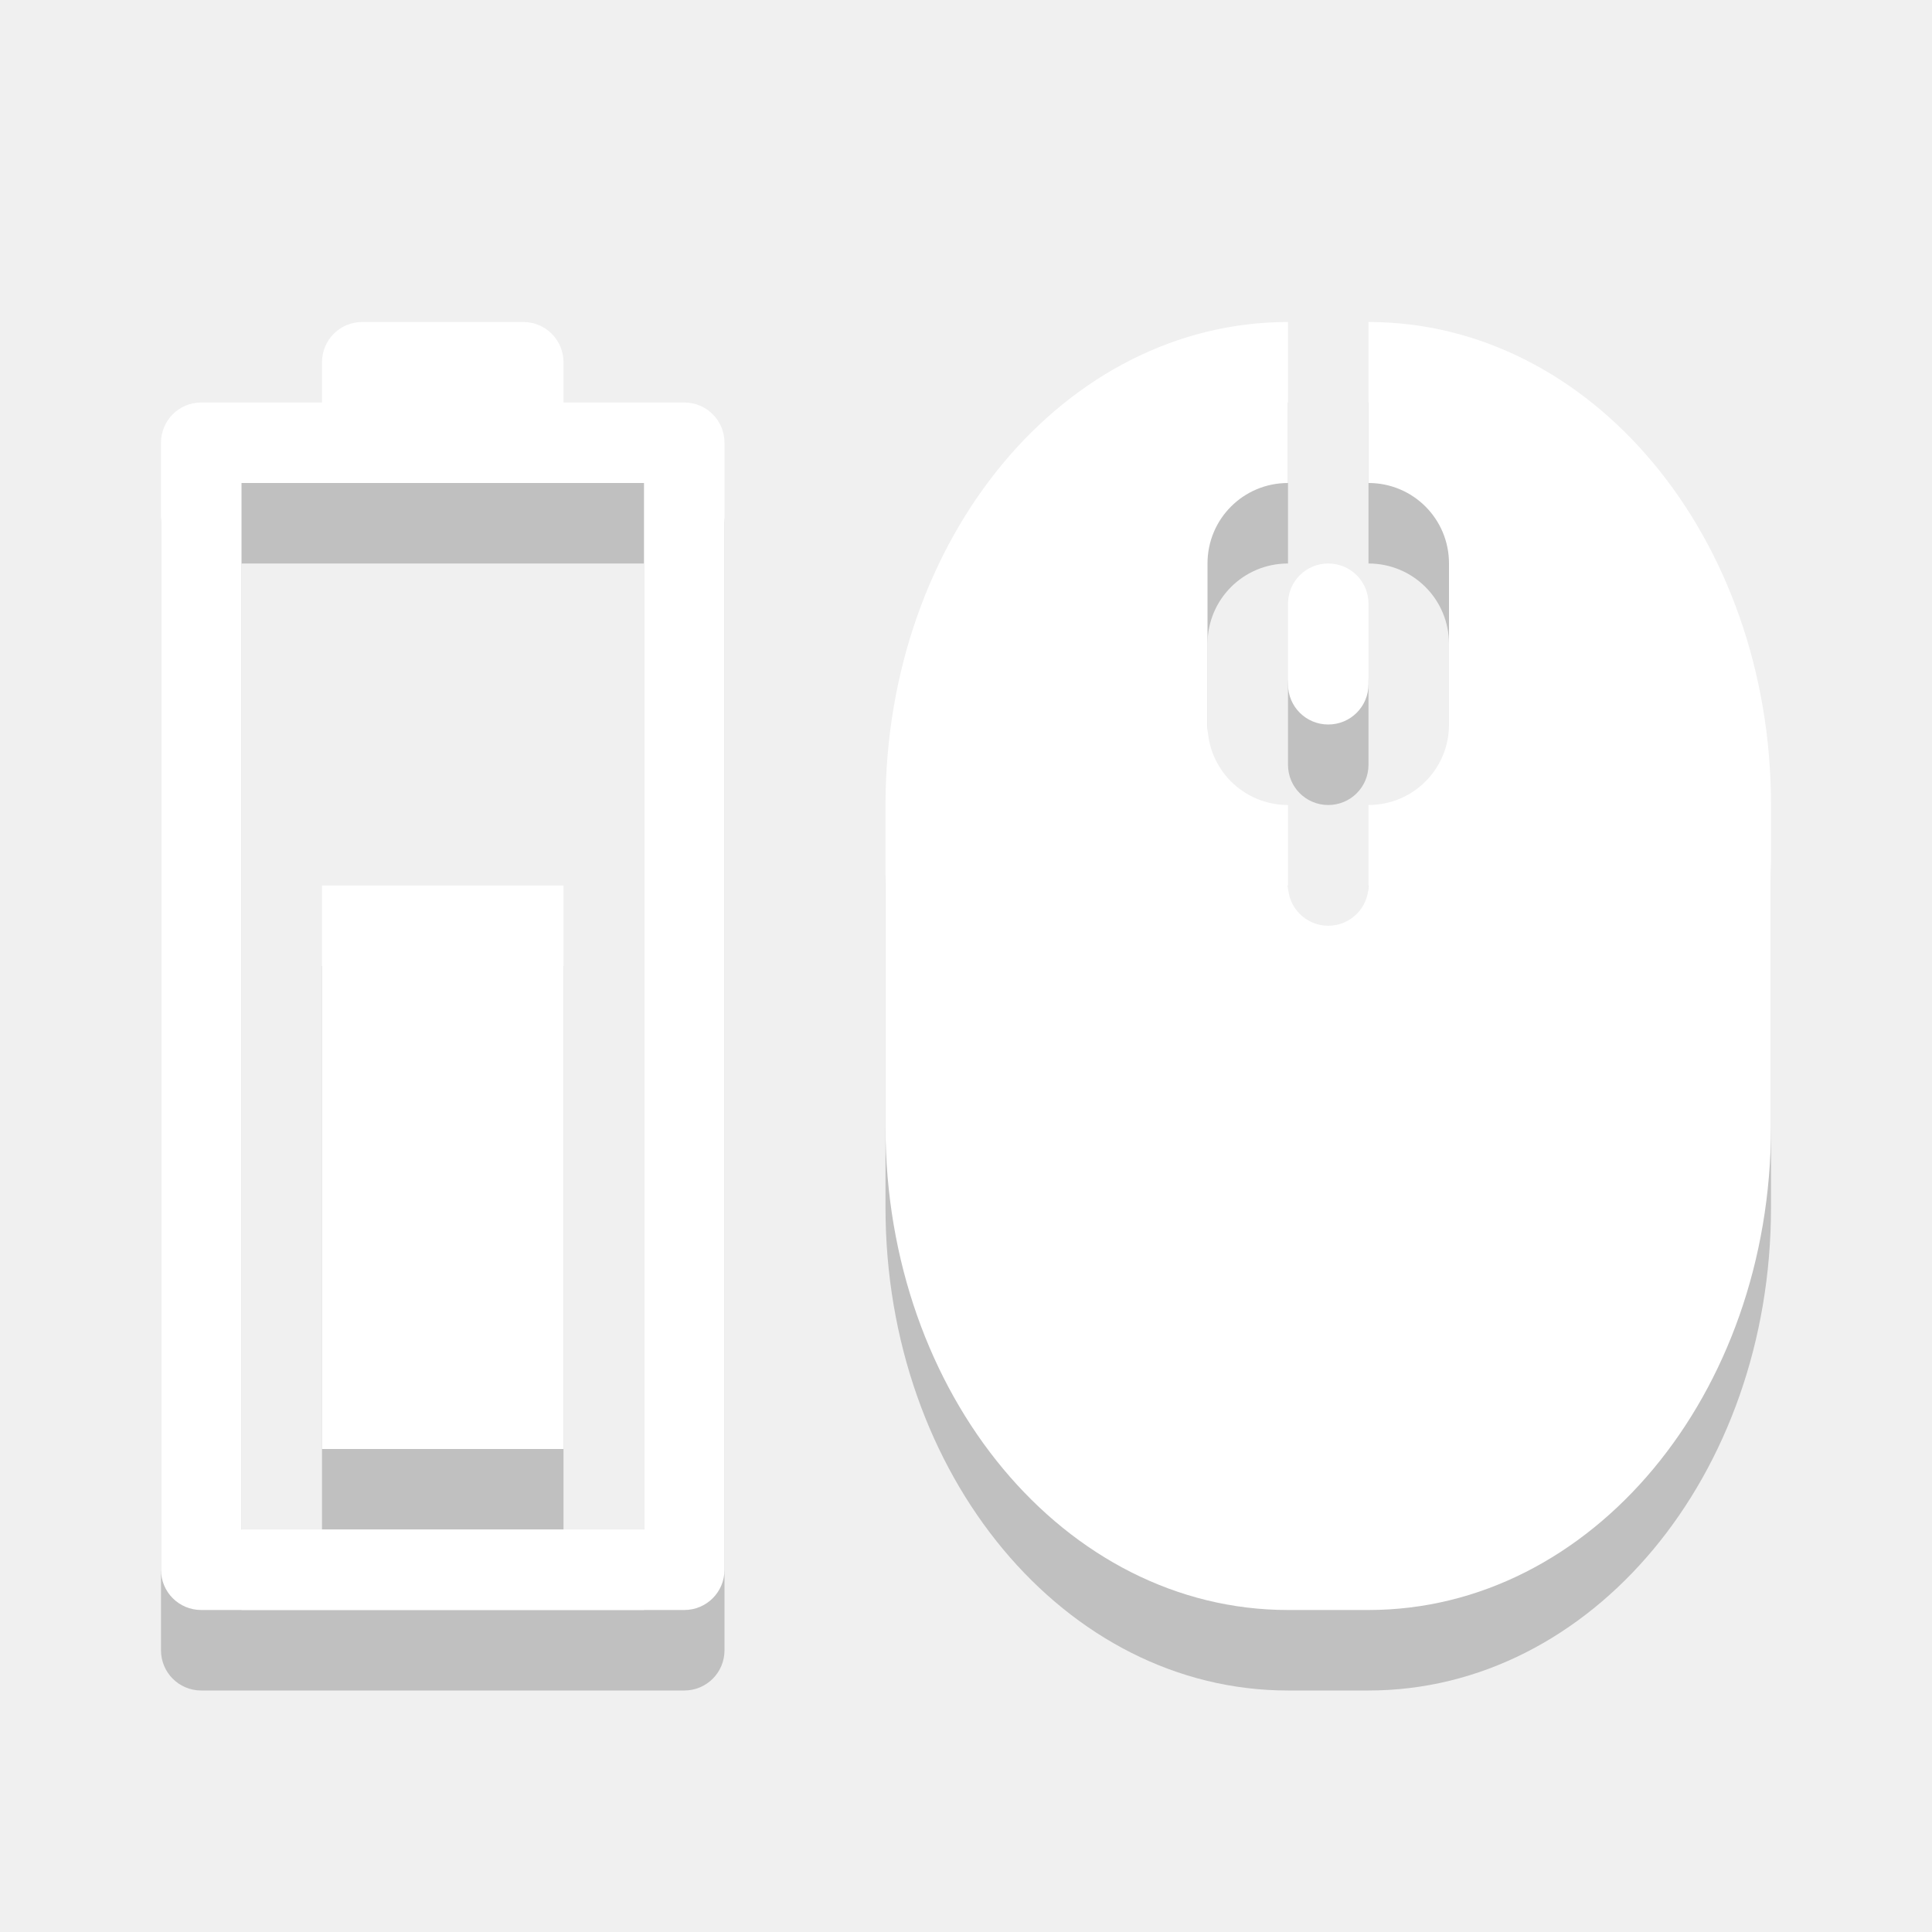
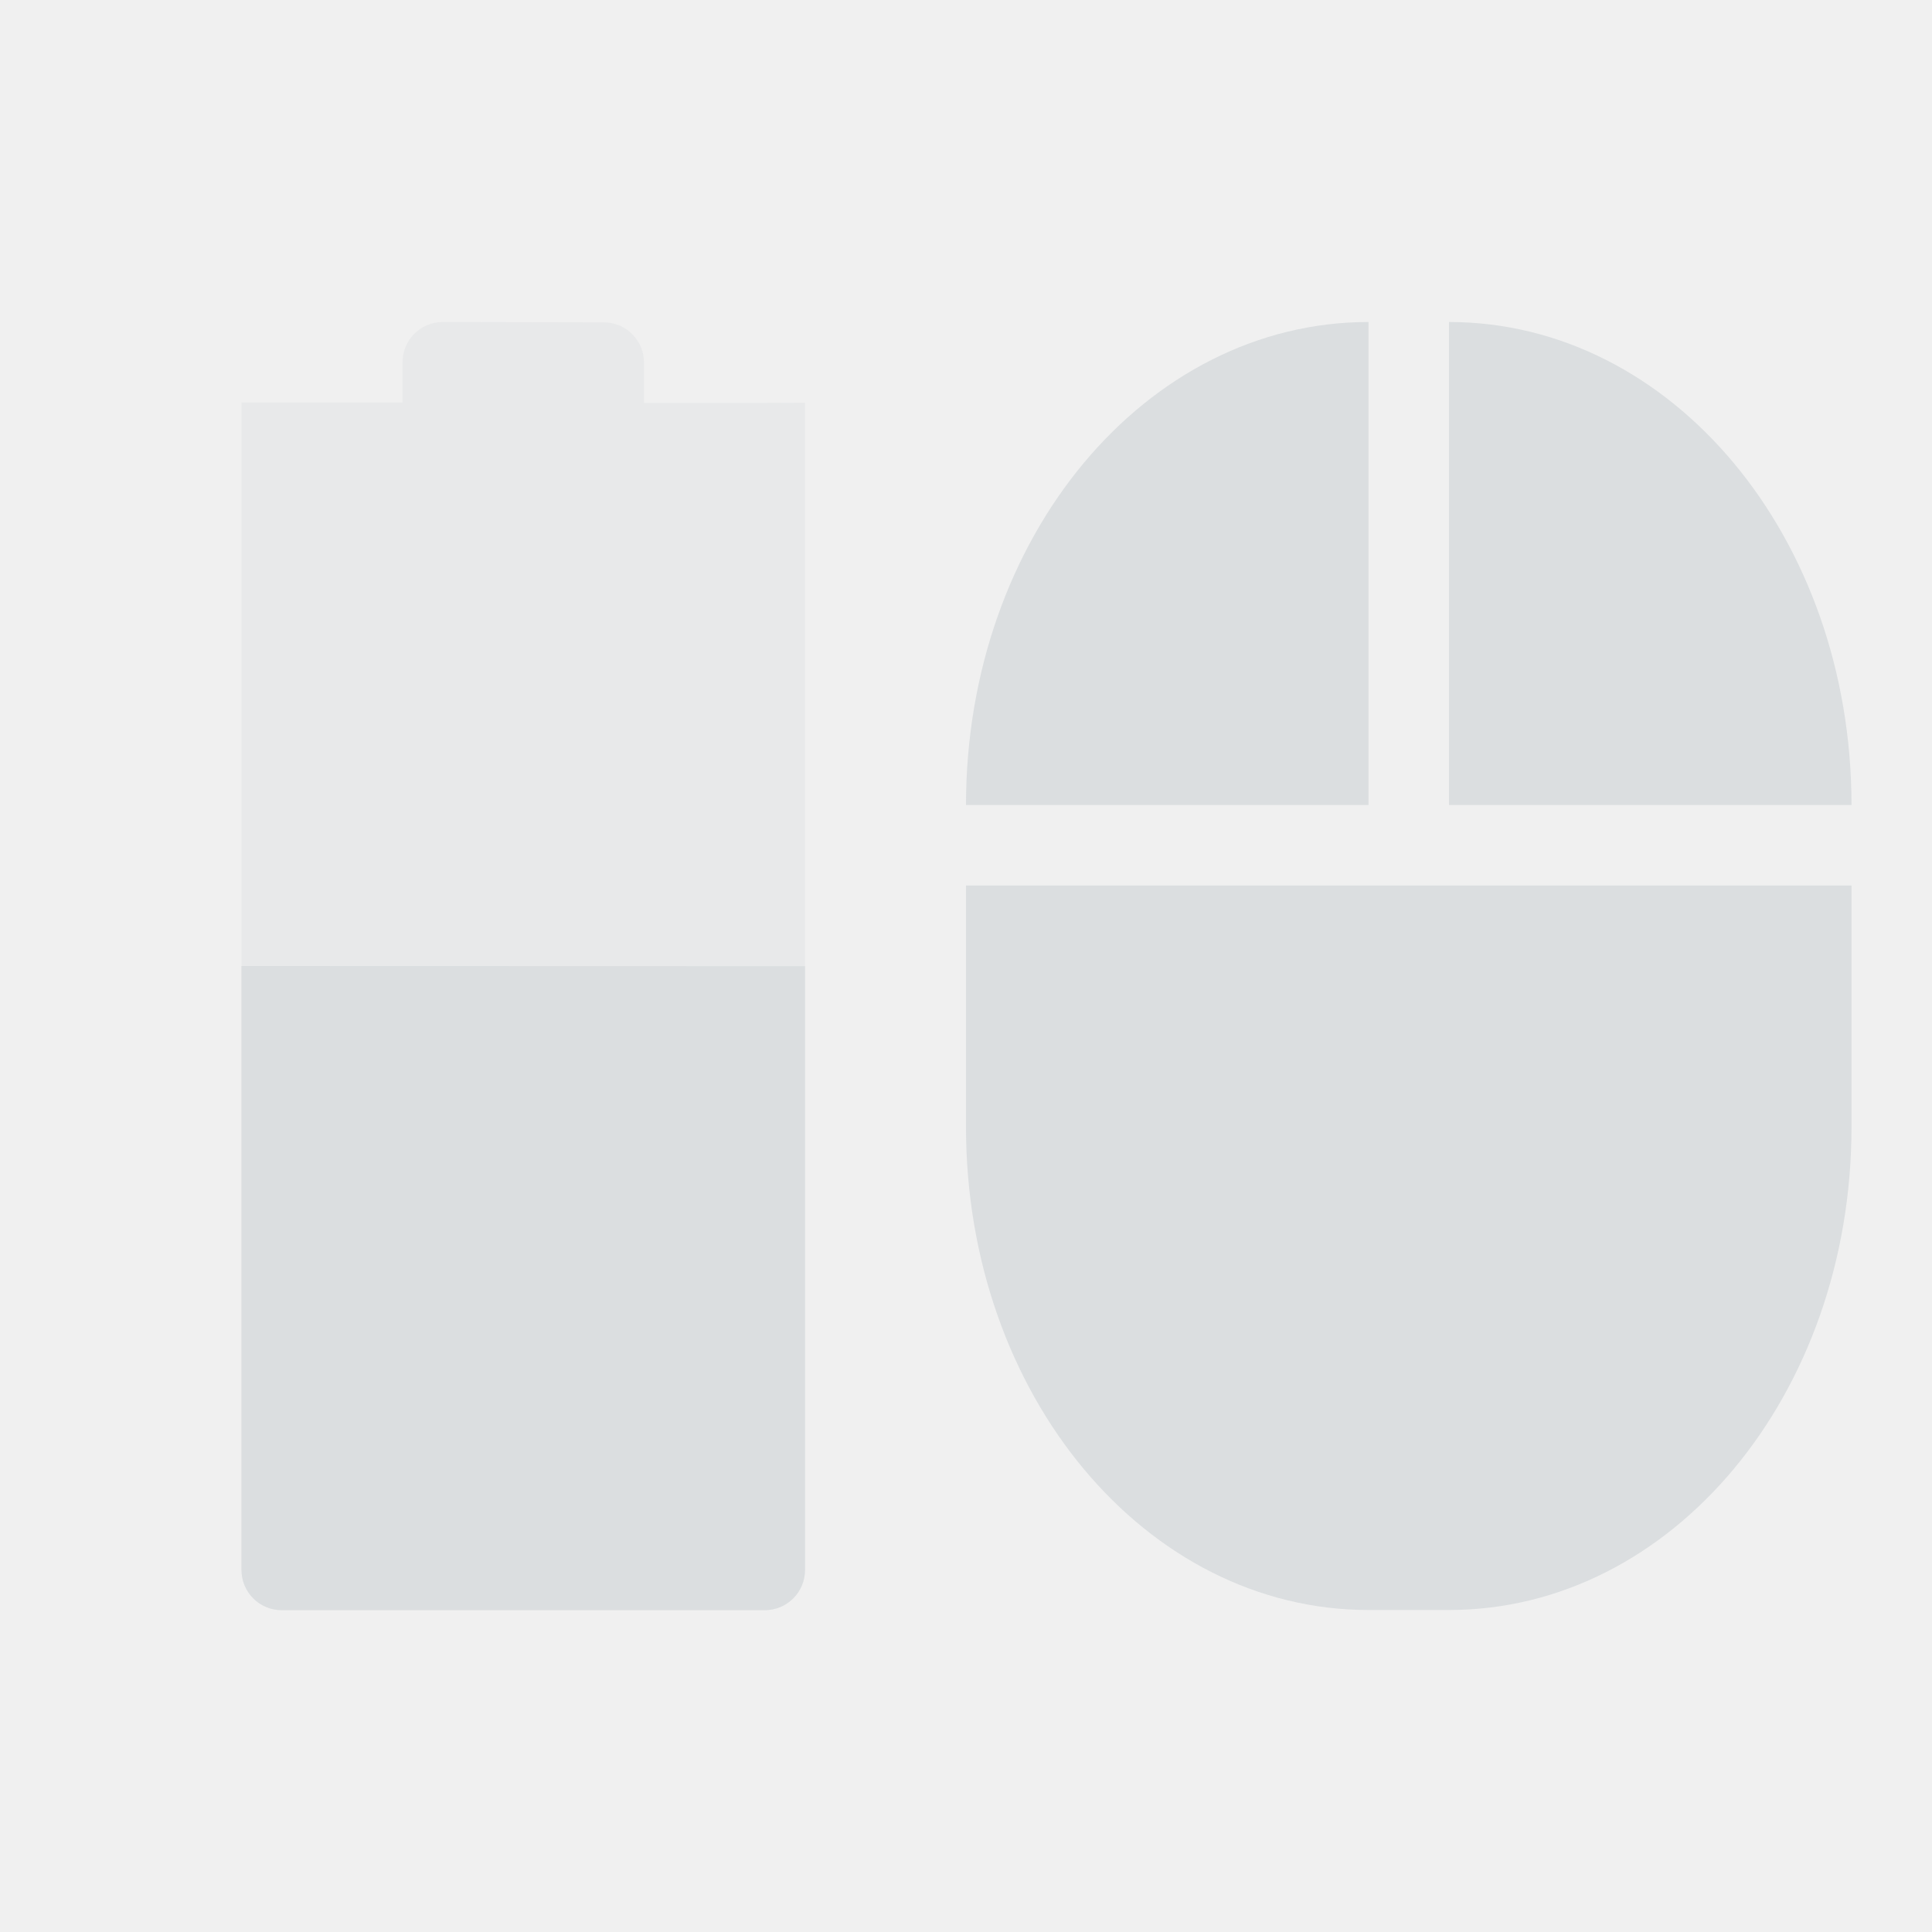
- <svg xmlns="http://www.w3.org/2000/svg" id="svg2" height="24" width="24" version="1.1">
-   <g id="layer1" stroke-linejoin="round" transform="translate(0,8)" stroke="#333" stroke-linecap="round" stroke-width="0">
-     <g id="g3771" opacity=".2" transform="translate(1)">
-       <path id="path3773" d="m15-3c-2.77 0-5 2.676-5 6v4c0 3.324 2.23 6 5 6h1c2.77 0 5-2.676 5-6v-4c0-3.324-2.23-6-5-6v2c0.554 0 1 0.446 1 1v2c0 0.554-0.446 1-1 1v1c0 0.276-0.224 0.5-0.5 0.5s-0.5-0.224-0.5-0.5v-1c-0.554 0-1-0.446-1-1v-2c0-0.554 0.446-1 1-1zm0.5 3c-0.277 0-0.5 0.223-0.5 0.5v1c0 0.277 0.223 0.5 0.5 0.5s0.5-0.223 0.5-0.5v-1c0-0.277-0.223-0.5-0.5-0.5z" color="#bebebe" />
-       <path id="path3775" d="m3.5-3c-0.277 0-0.5 0.223-0.5 0.5v0.5h-1.5c-0.277 0-0.5 0.223-0.5 0.5v14c0 0.277 0.223 0.5 0.5 0.5h6c0.277 0 0.5-0.223 0.5-0.5v-14c0-0.277-0.223-0.5-0.5-0.5h-1.5v-0.5c0-0.277-0.223-0.5-0.5-0.5zm-1.5 2h1.5 2 1.5v13h-5z" color="#bebebe" />
-       <path id="path3777" d="m3 4v7h3v-7z" color="#bebebe" />
-     </g>
-     <g id="g2998" transform="translate(1,-1)" fill="#fff">
-       <path id="path4289" d="m15-3c-2.77 0-5 2.676-5 6v4c0 3.324 2.23 6 5 6h1c2.77 0 5-2.676 5-6v-4c0-3.324-2.23-6-5-6v2c0.554 0 1 0.446 1 1v2c0 0.554-0.446 1-1 1v1c0 0.276-0.224 0.5-0.5 0.5s-0.5-0.224-0.5-0.5v-1c-0.554 0-1-0.446-1-1v-2c0-0.554 0.446-1 1-1zm0.5 3c-0.277 0-0.5 0.223-0.5 0.5v1c0 0.277 0.223 0.5 0.5 0.5s0.5-0.223 0.5-0.5v-1c0-0.277-0.223-0.5-0.5-0.5z" color="#bebebe" />
-       <path id="path2994" d="m3.5-3c-0.277 0-0.5 0.223-0.5 0.5v0.5h-1.5c-0.277 0-0.5 0.223-0.5 0.5v14c0 0.277 0.223 0.5 0.5 0.5h6c0.277 0 0.5-0.223 0.5-0.5v-14c0-0.277-0.223-0.5-0.5-0.5h-1.5v-0.5c0-0.277-0.223-0.5-0.5-0.5zm-1.5 2h1.5 2 1.5v13h-5z" color="#bebebe" />
-       <path id="path2996" d="m3 4v7h3v-7z" color="#bebebe" />
-     </g>
+ <svg xmlns="http://www.w3.org/2000/svg" id="svg6530" version="1.1" height="24" viewBox="0 0 24 24" width="24">
+   <g id="layer1" transform="translate(-80 -768.36)">
+     <path id="path10757" style="opacity:.35;color:#bebebe;fill:#dbdee0" d="m85.5 772.36c-0.277 0-0.5 0.223-0.5 0.5v0.5h-2v-0l-0 14.502c0 0.277 0.223 0.5 0.5 0.5h6c0.277 0 0.5-0.223 0.5-0.5v-14.5l-0.5 0.002h-1.5v-0.5c0-0.277-0.223-0.5-0.5-0.5z" />
+     <path id="path10759" style="color:#bebebe;fill:#dbdee0" d="m83 780.36-0 7.502c-0 0.277 0.223 0.5 0.5 0.5h6c0.277 0 0.5-0.223 0.5-0.5v-7.5z" />
+     <path id="path10807" style="fill:#dbdee0" d="m97 772.36c-2.77 0-5 2.676-5 6h5zm1 0v6h5c0-3.324-2.23-6-5-6zm-6 7v3c0 3.324 2.23 6 5 6h1c2.77 0 5-2.676 5-6v-3h-5z" />
  </g>
</svg>
